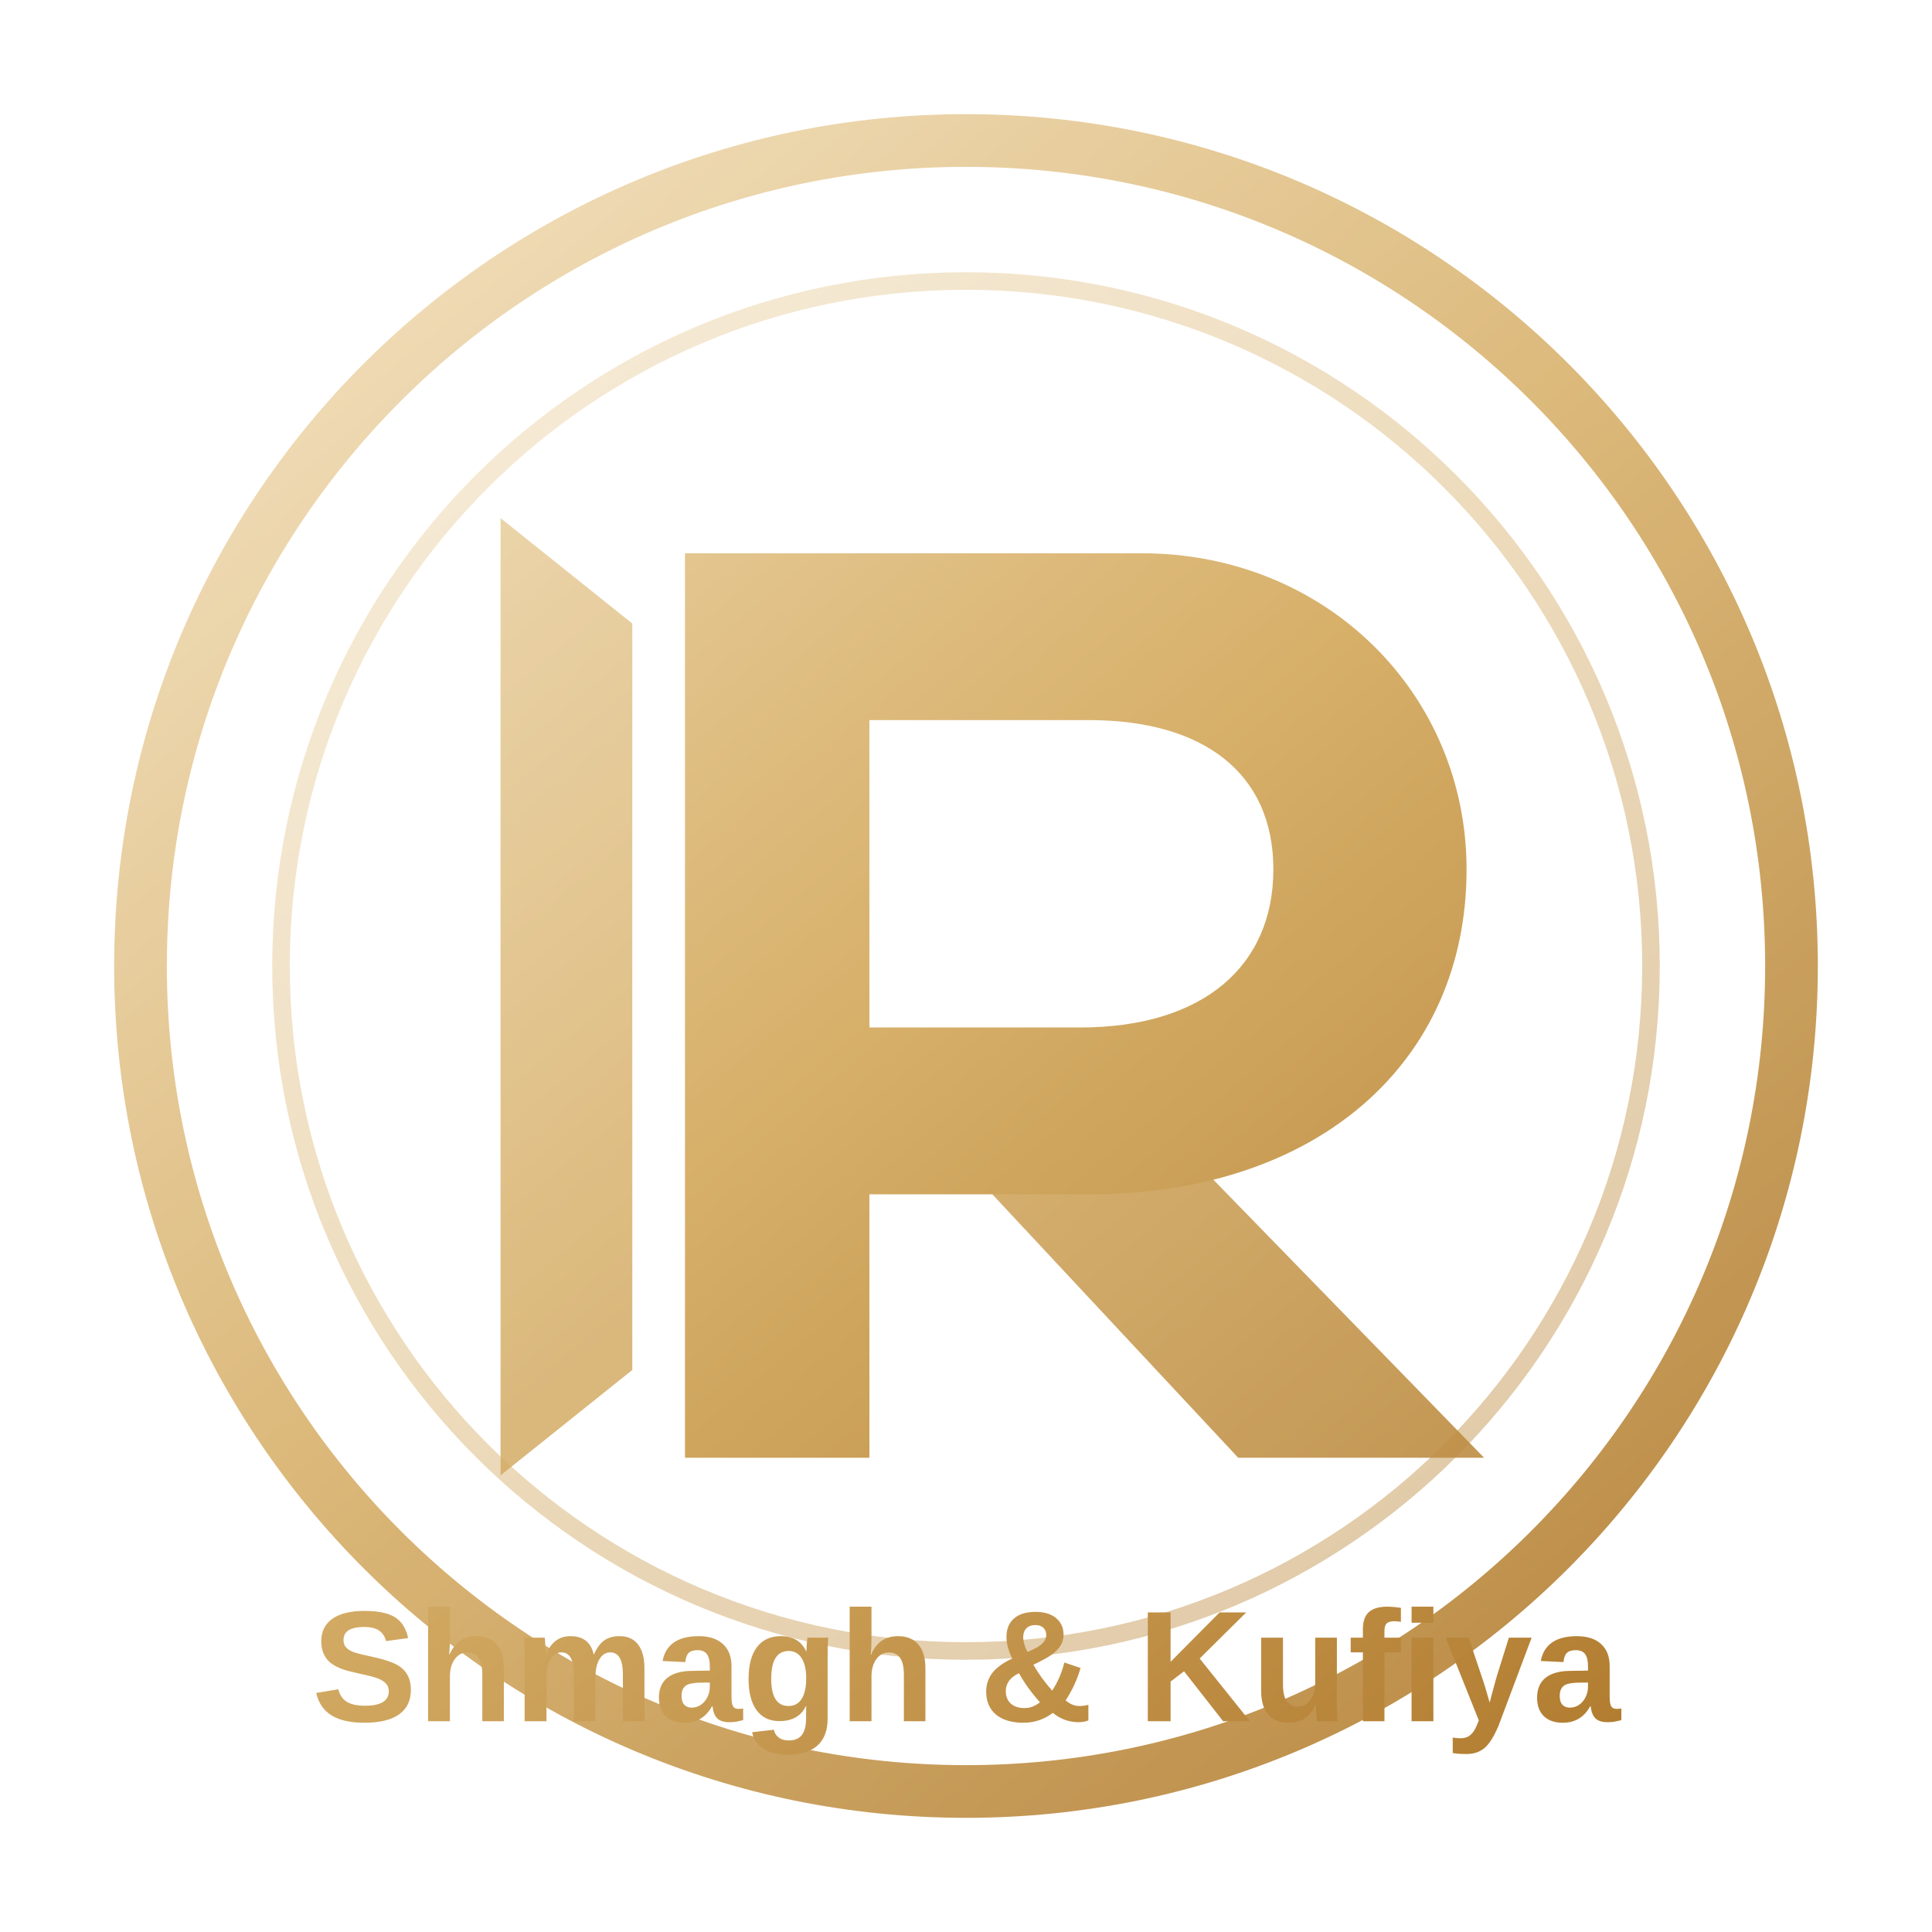
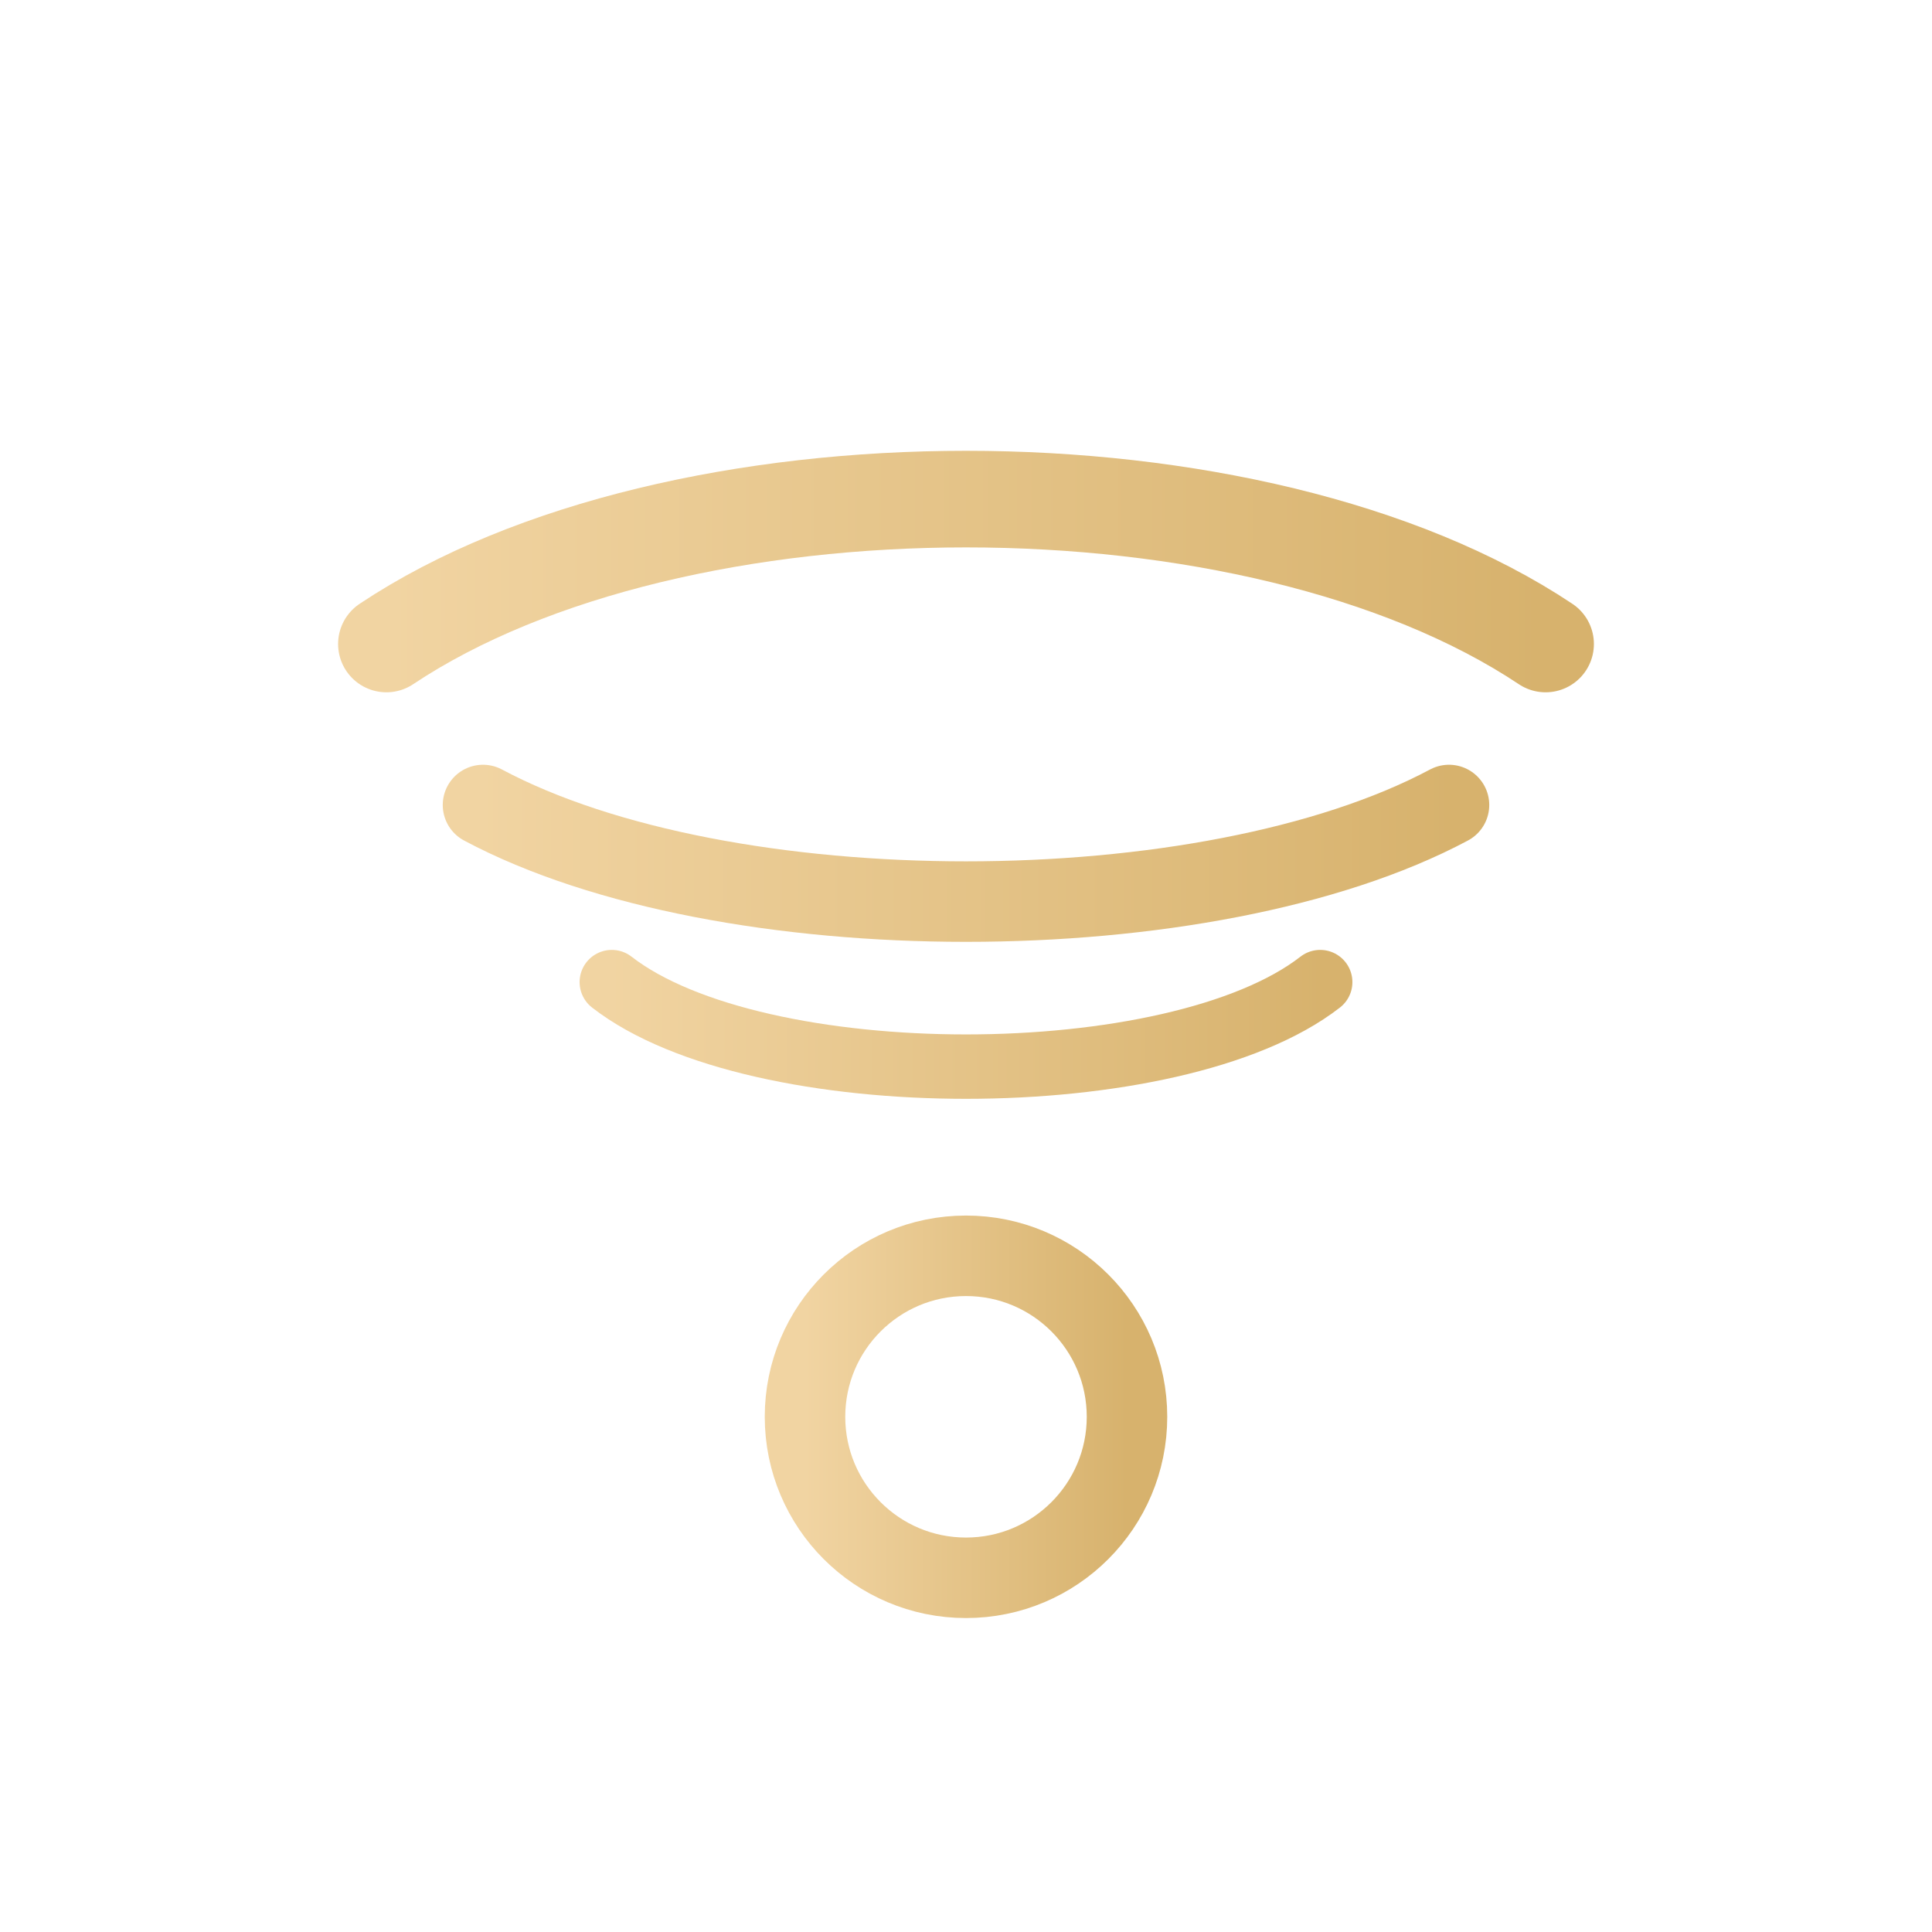
- <svg xmlns="http://www.w3.org/2000/svg" width="220" height="220" viewBox="0 0 220 220" fill="none">
+ <svg xmlns="http://www.w3.org/2000/svg" viewBox="0 0 120 120">
  <defs>
-     <linearGradient id="gold" x1="30" y1="20" x2="180" y2="200" gradientUnits="userSpaceOnUse">
-       <stop stop-color="#F2DFBB" />
-       <stop offset="0.5" stop-color="#D7B06A" />
-       <stop offset="1" stop-color="#B27D31" />
+     <linearGradient id="g" x1="0" x2="1">
+       <stop offset="0" stop-color="#f1d4a2" />
+       <stop offset="1" stop-color="#d7b26d" />
    </linearGradient>
  </defs>
-   <circle cx="110" cy="110" r="94" stroke="url(#gold)" stroke-width="6" opacity="0.9" />
-   <circle cx="110" cy="110" r="78" stroke="url(#gold)" stroke-width="2" opacity="0.45" />
-   <path d="M78 63H130C151 63 167 79 167 99C167 121 150 136 124 136H99V166H78V63ZM99 117H123C137 117 145 110 145 99C145 88 137 82 124 82H99V117Z" fill="url(#gold)" />
-   <path d="M57 59L72 71V156L57 168V59Z" fill="url(#gold)" opacity="0.85" />
-   <path d="M132 128L169 166H141L113 136L132 128Z" fill="url(#gold)" opacity="0.9" />
-   <text x="110" y="196" text-anchor="middle" fill="url(#gold)" font-size="18" font-family="Arial, sans-serif" font-weight="700">Shmagh &amp; Kufiya</text>
+   <path d="M24 40c18-12 54-12 72 0" fill="none" stroke="url(#g)" stroke-width="6" stroke-linecap="round" />
+   <path d="M30 50c15 8 45 8 60 0" fill="none" stroke="url(#g)" stroke-width="5" stroke-linecap="round" />
+   <path d="M38 61c9 7 35 7 44 0" fill="none" stroke="url(#g)" stroke-width="4" stroke-linecap="round" />
+   <path d="M60 28v54" stroke="url(#g)" stroke-width="6" stroke-linecap="round" />
+   <circle cx="60" cy="88" r="10" fill="none" stroke="url(#g)" stroke-width="5" />
</svg>
